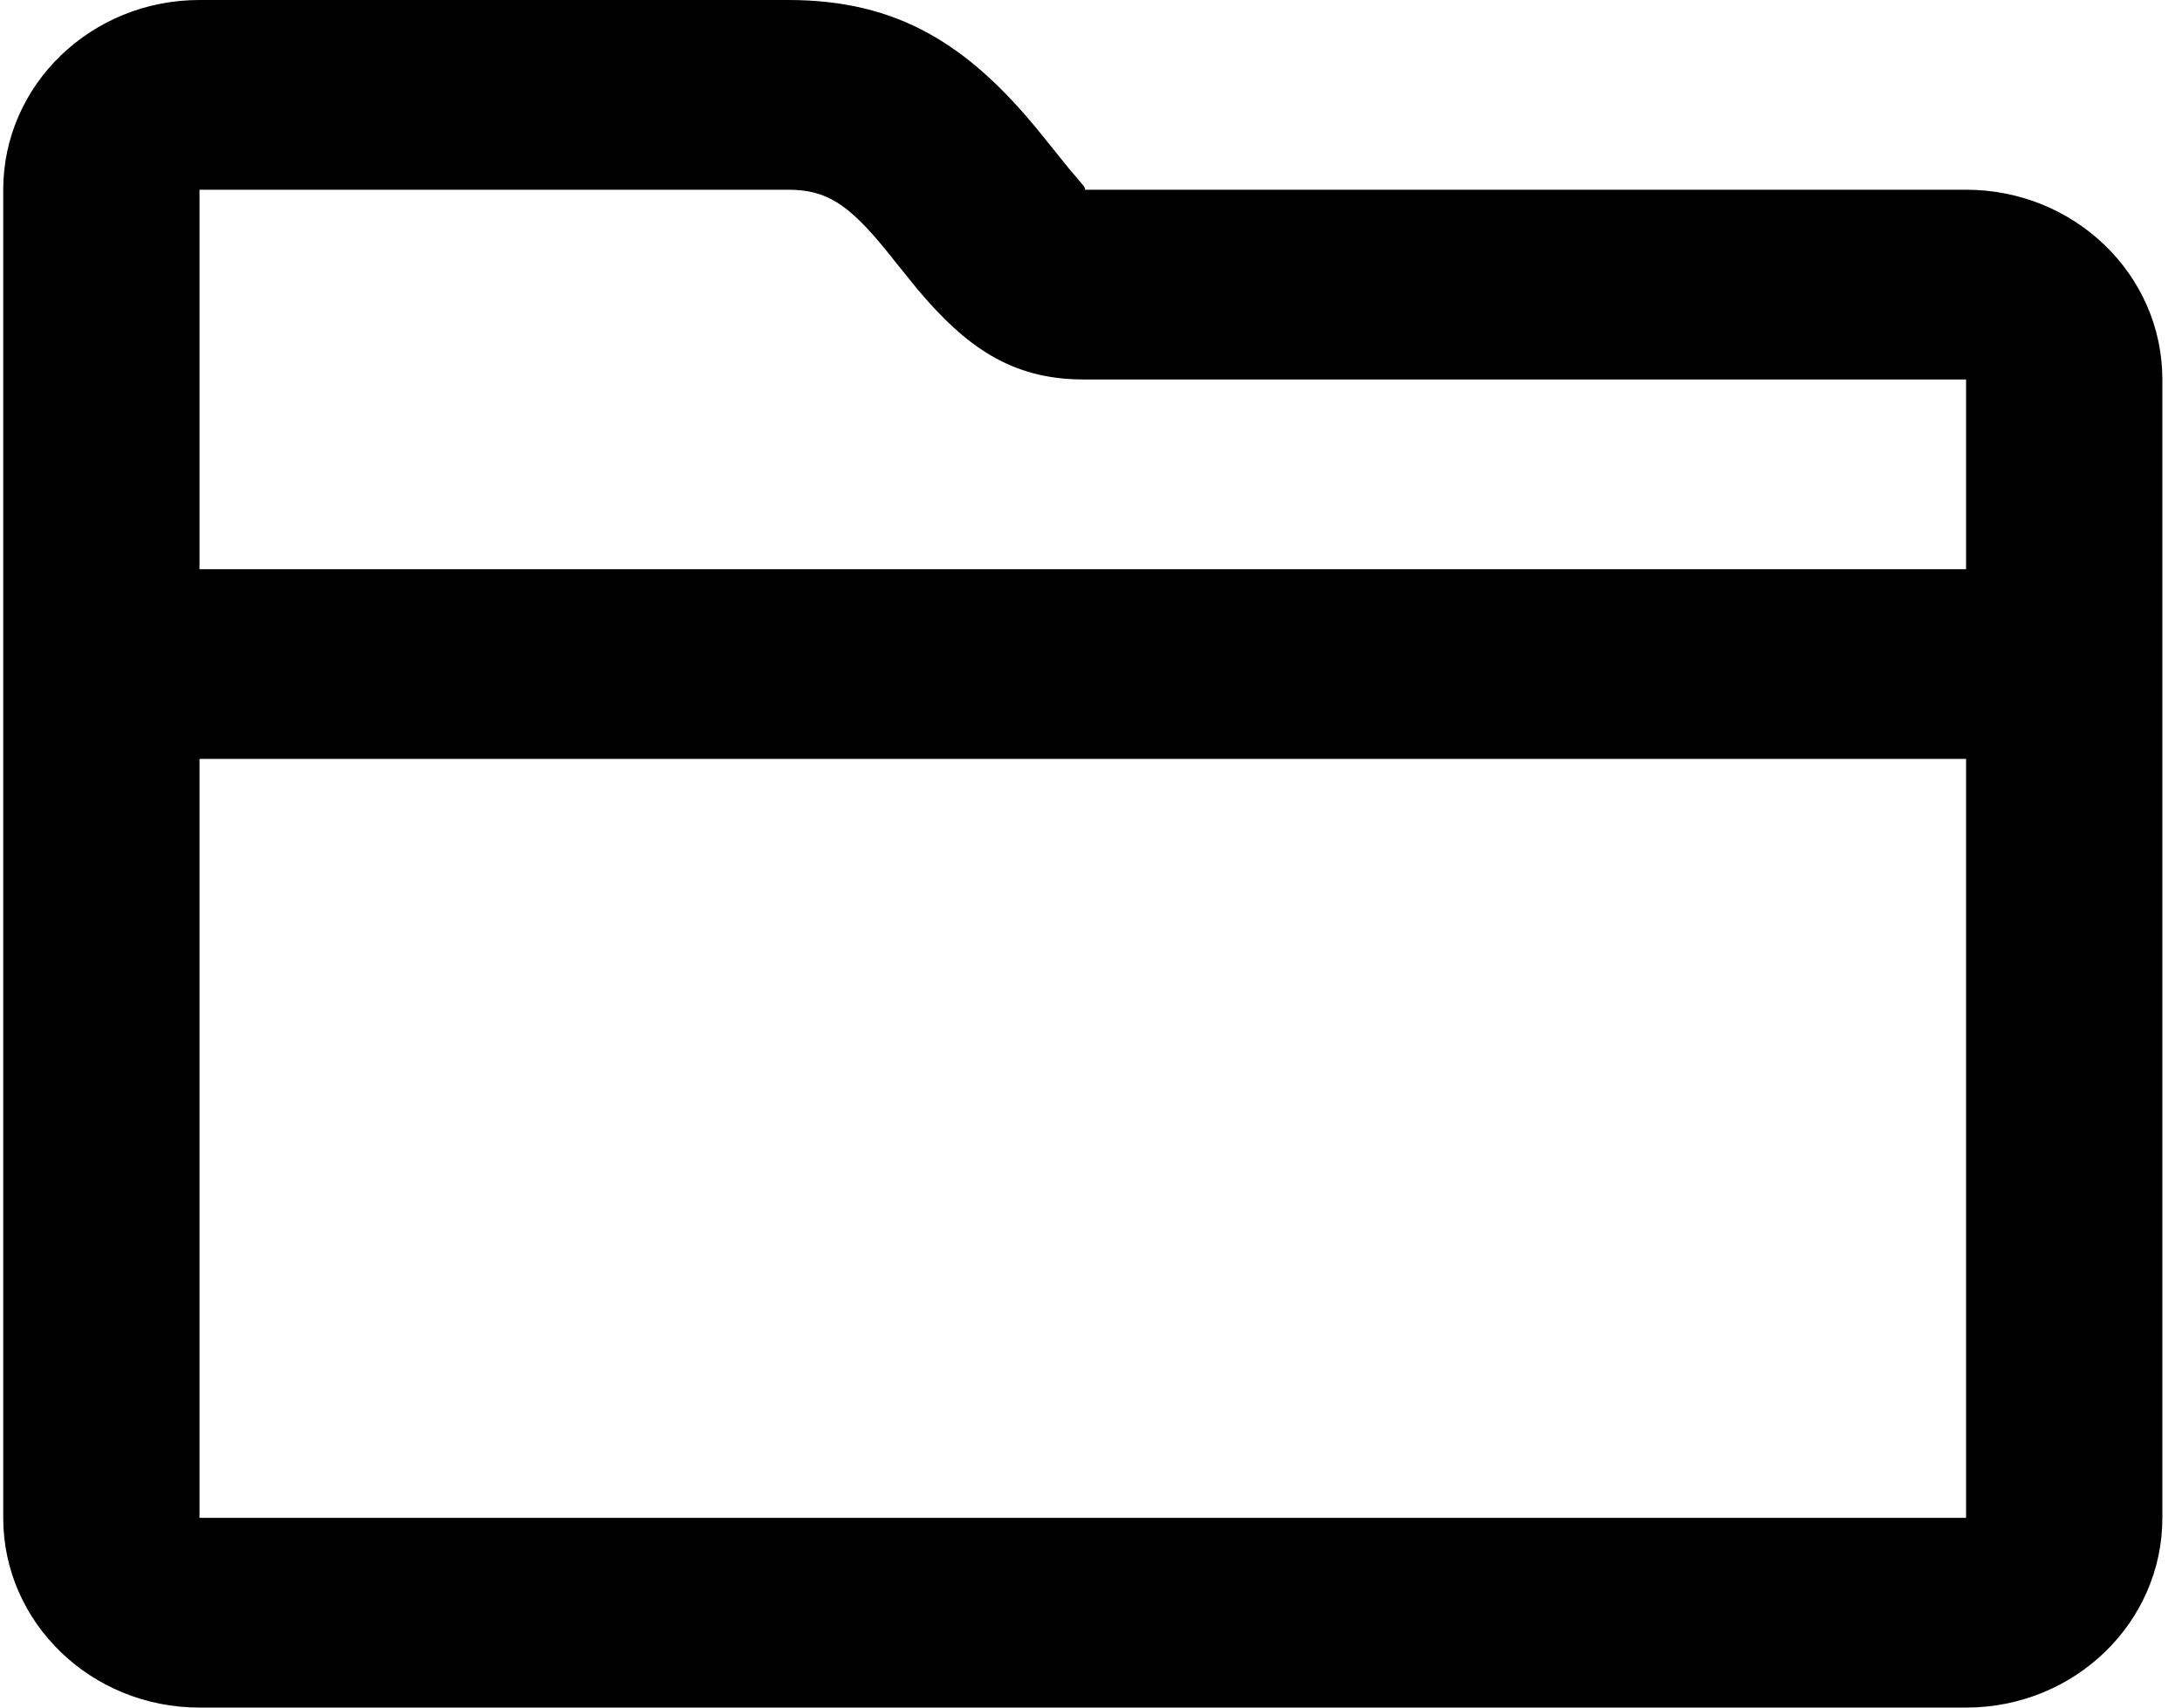
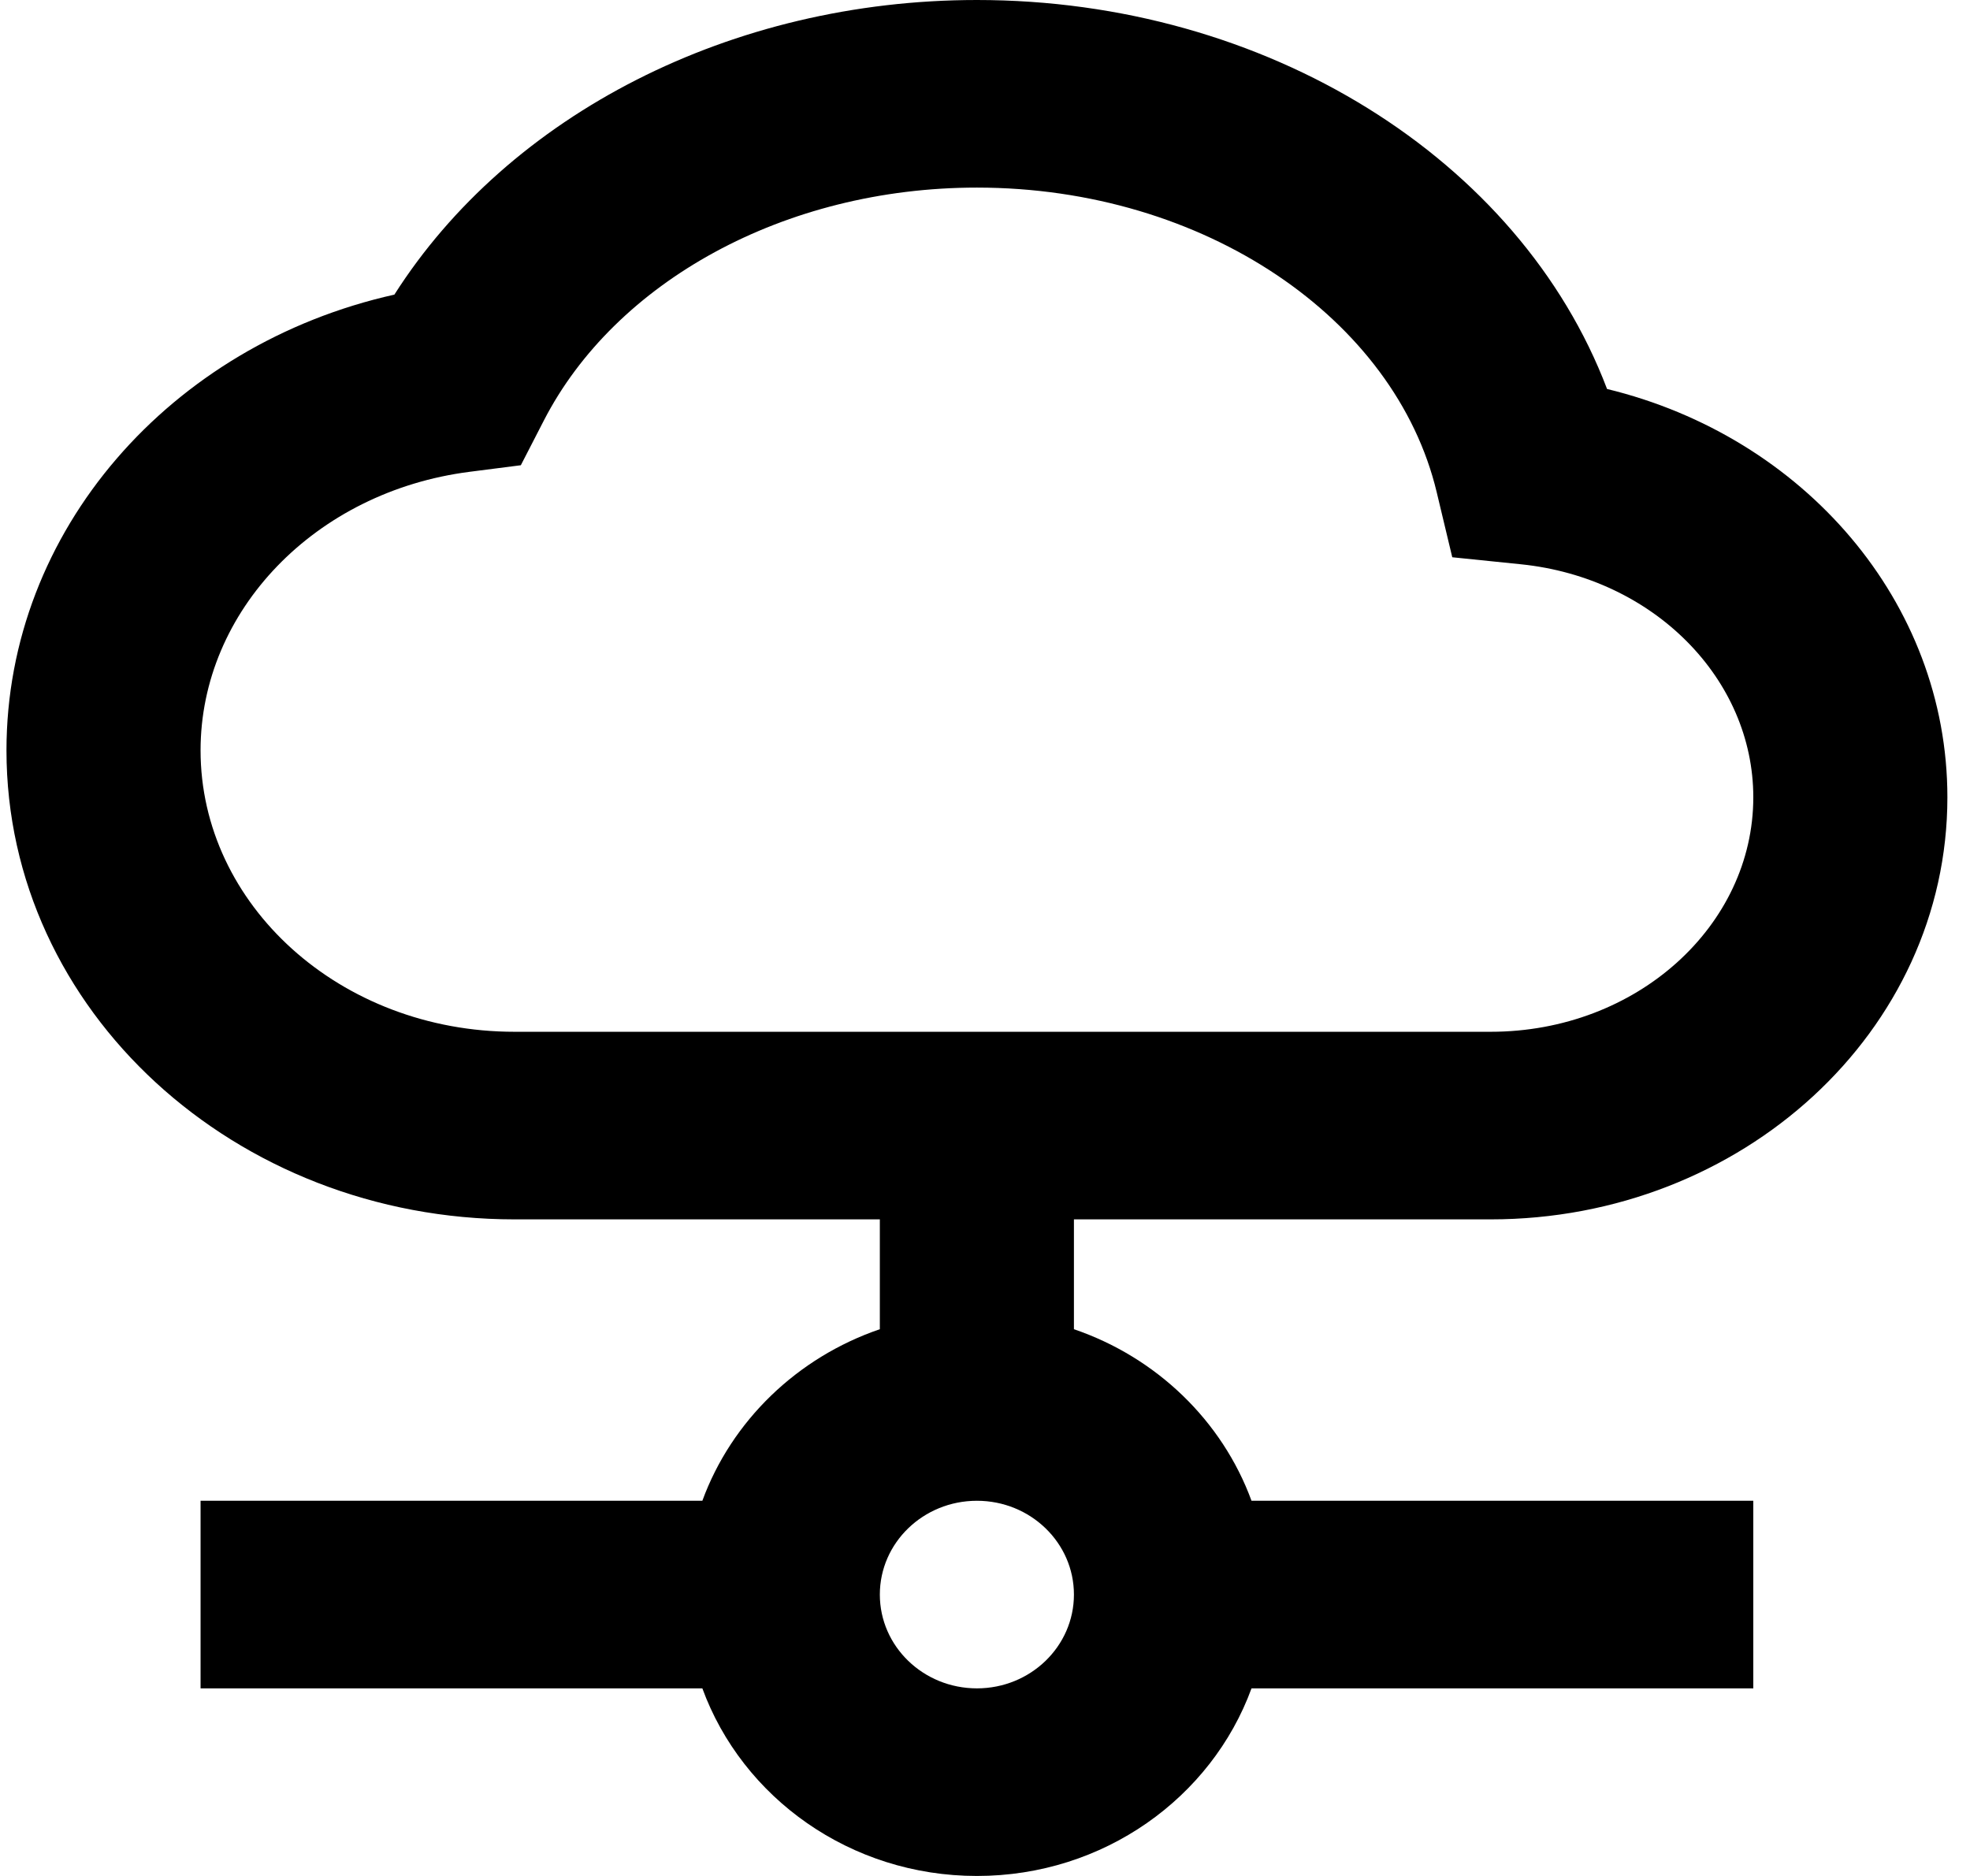
- <svg xmlns="http://www.w3.org/2000/svg" width="23" height="18" viewBox="0 0 23 18" fill="none">
-   <path fill-rule="evenodd" clip-rule="evenodd" d="M20.724 2C21.867 2 22.793 2.895 22.793 4V16C22.793 17.105 21.867 18 20.724 18H2.103C0.961 18 0.034 17.105 0.034 16V2C0.034 0.895 0.961 0 2.103 0H8.31C9.469 0 10.207 0.475 10.947 1.379C10.968 1.404 11.018 1.466 11.073 1.535L11.073 1.535C11.151 1.632 11.24 1.743 11.271 1.781C11.304 1.819 11.331 1.851 11.353 1.877C11.444 1.984 11.457 2 11.416 2H20.724ZM20.724 6V4L11.408 4C10.665 3.996 10.181 3.66 9.661 3.037C9.614 2.98 9.5 2.837 9.416 2.734L9.416 2.733C9.373 2.679 9.338 2.636 9.326 2.621C8.938 2.149 8.708 2 8.31 2H2.103V6H20.724ZM20.724 8H2.103V16H20.724V8Z" fill="black" />
+ <svg xmlns="http://www.w3.org/2000/svg" width="21" height="20" viewBox="0 0 21 20" fill="none">
+   <path fill-rule="evenodd" clip-rule="evenodd" d="M20.759 8.5C20.759 10.998 18.566 13 15.89 13H11.448V14.171C12.33 14.472 13.029 15.148 13.341 16H18.69V18H13.341C12.915 19.165 11.765 20 10.414 20C9.063 20 7.913 19.165 7.487 18H2.138V16H7.487C7.799 15.148 8.498 14.472 9.379 14.171V13H5.485C2.507 13 0.069 10.775 0.069 8C0.069 5.656 1.819 3.674 4.204 3.141C5.426 1.221 7.797 0 10.414 0C13.497 0 16.2 1.694 17.131 4.147C19.225 4.655 20.759 6.416 20.759 8.5ZM11.448 17C11.448 17.552 10.985 18 10.414 18C9.842 18 9.379 17.552 9.379 17C9.379 16.448 9.842 16 10.414 16C10.985 16 11.448 16.448 11.448 17ZM16.214 6.016C17.628 6.161 18.69 7.238 18.69 8.5C18.69 9.868 17.449 11 15.89 11H5.485C3.624 11 2.138 9.644 2.138 8C2.138 6.514 3.359 5.241 5.006 5.03L5.552 4.96L5.797 4.484C6.556 3.007 8.359 2 10.414 2C12.841 2 14.874 3.401 15.315 5.247L15.481 5.941L16.214 6.016Z" fill="black" />
</svg>
